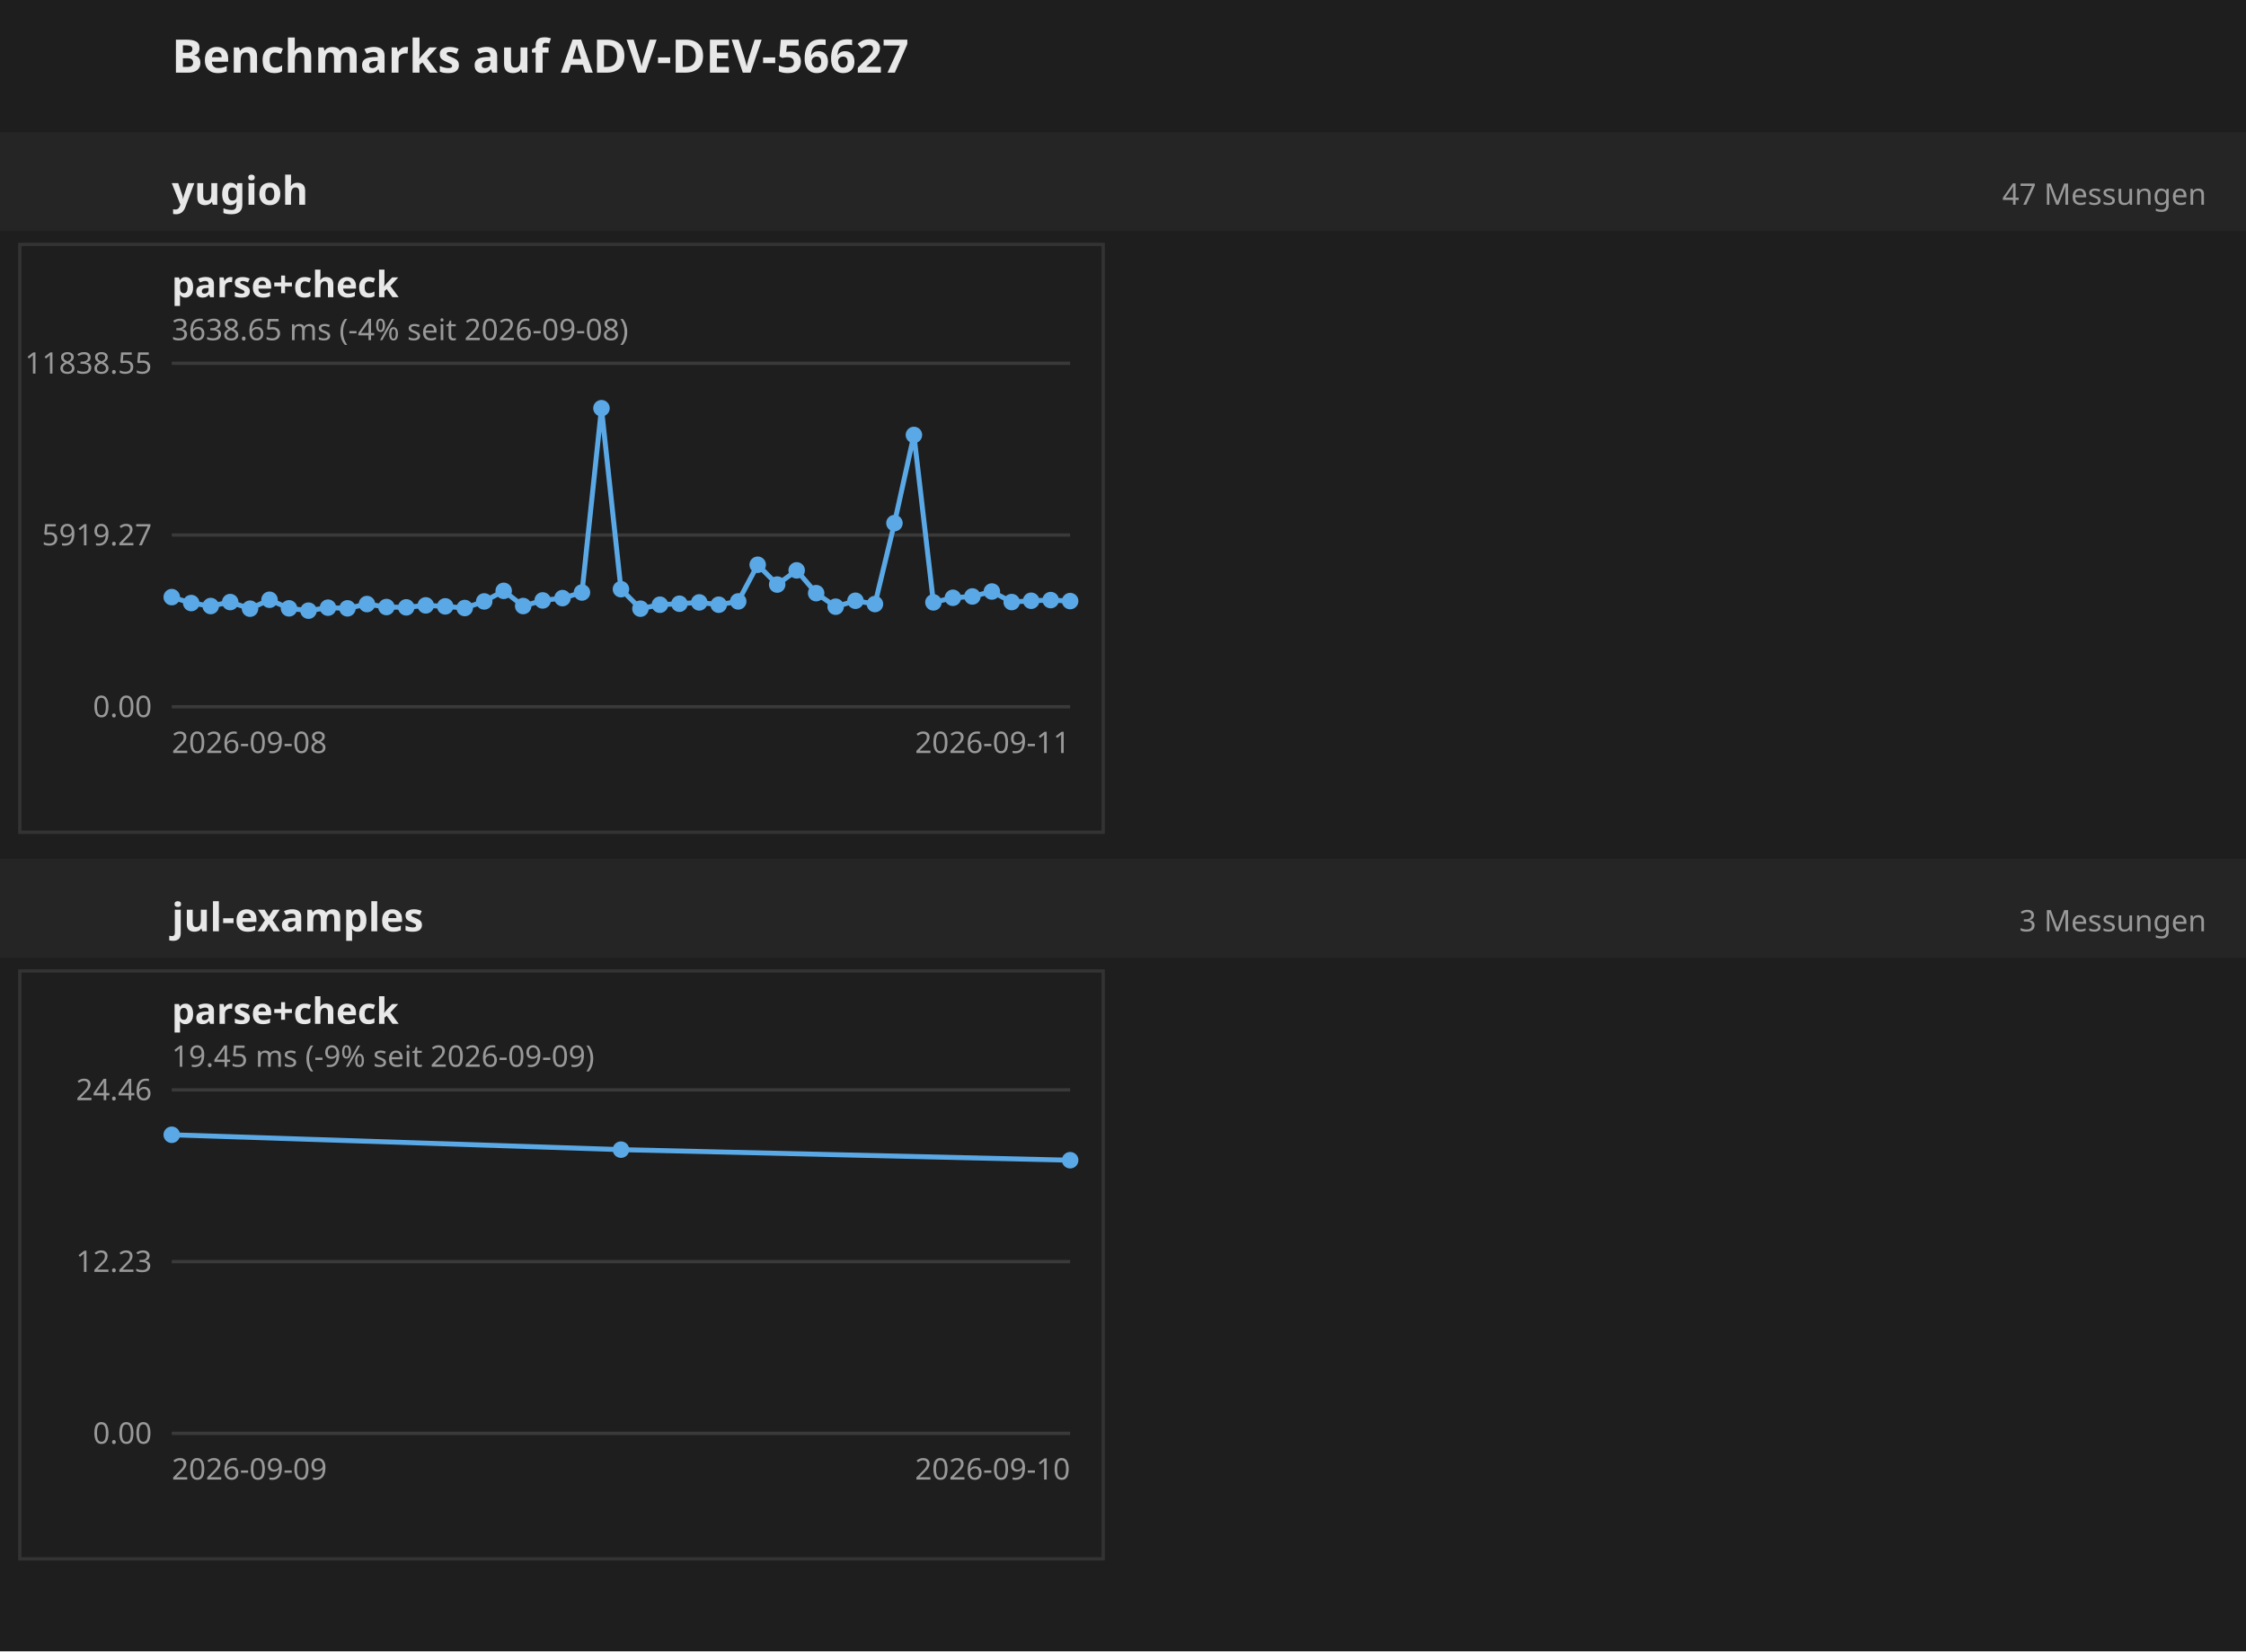
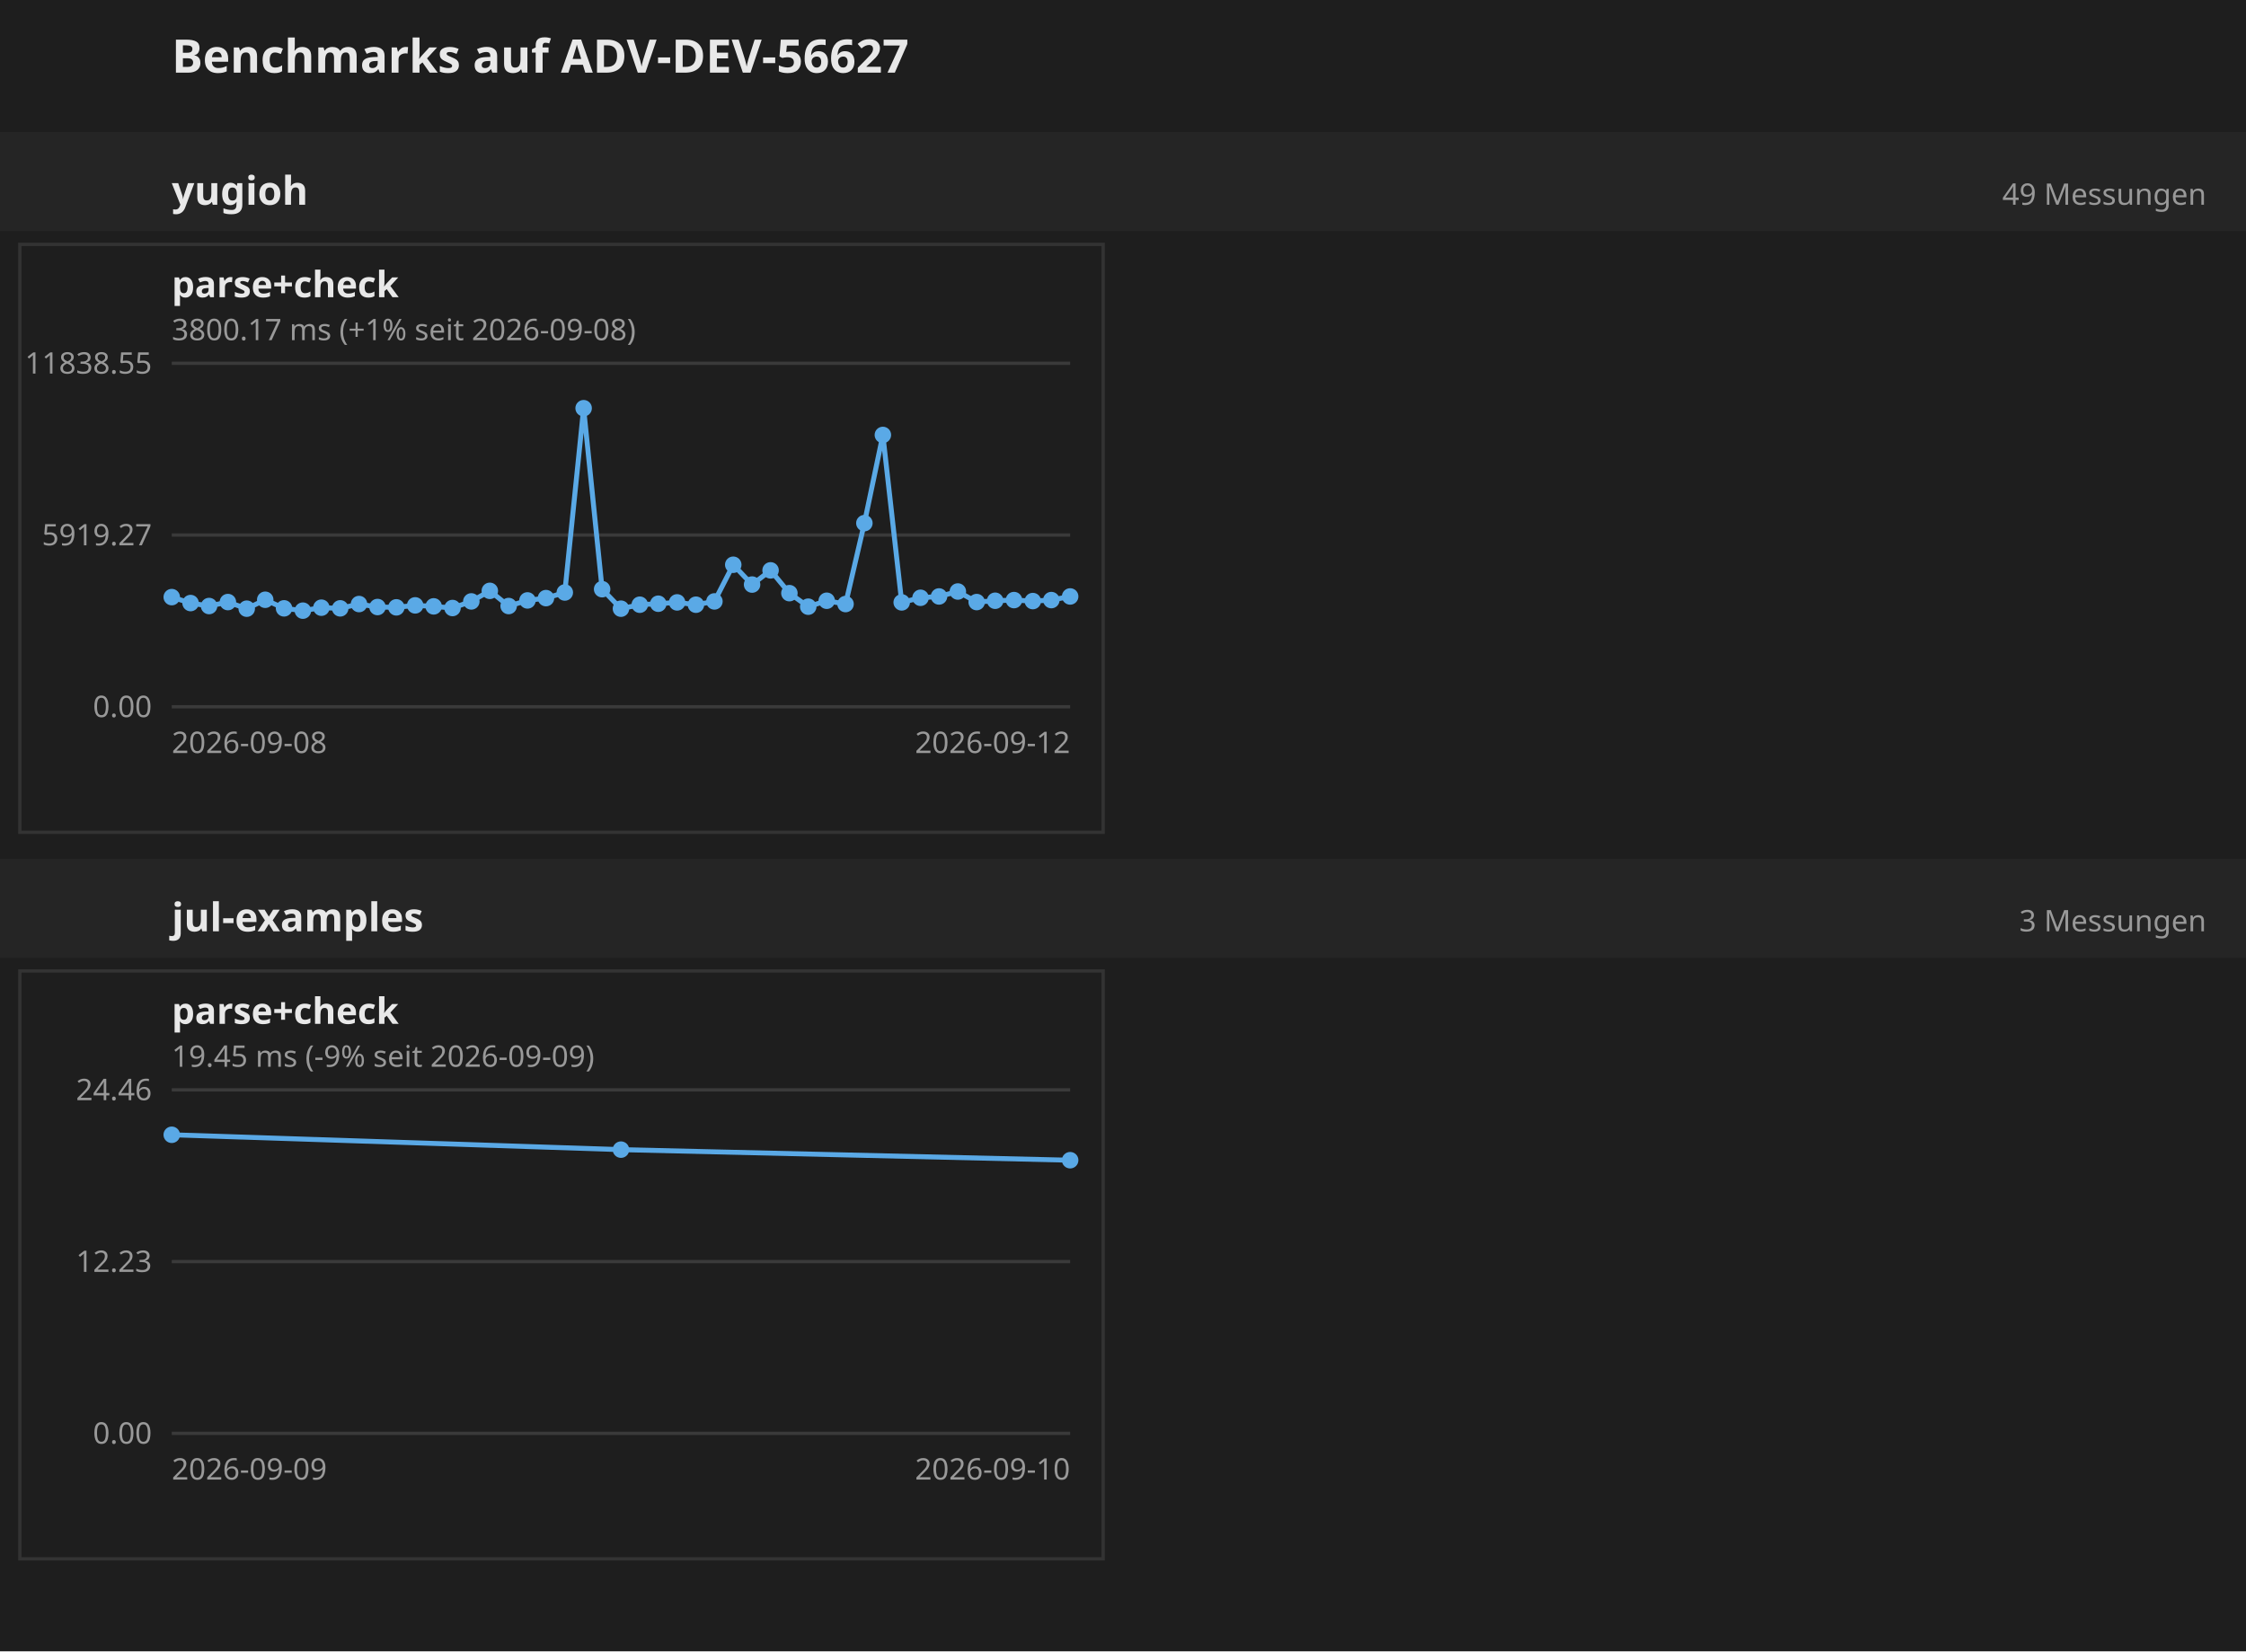
<svg xmlns="http://www.w3.org/2000/svg" width="680" height="500" font-family="sans-serif">
  <rect width="680" height="500" fill="#1e1e1e" />
  <text x="52" y="22" font-size="14" font-weight="bold" fill="#e8e8e8">Benchmarks auf ADV-DEV-56627</text>
  <g transform="translate(0 40)">
    <rect x="0" y="0" width="680" height="30" fill="#252525" />
    <text x="52" y="22" font-size="12" font-weight="bold" fill="#e8e8e8">yugioh</text>
-     <text x="668" y="22" text-anchor="end" font-size="9" fill="#999">47 Messungen</text>
+     <text x="668" y="22" text-anchor="end" font-size="9" fill="#999">49 Messungen</text>
    <g transform="translate(0 30)">
      <g transform="translate(0 0)">
        <rect x="6" y="4" width="328" height="178" fill="none" stroke="#333" />
        <text x="52" y="20" font-size="11" font-weight="bold" fill="#e8e8e8">parse+check</text>
-         <text x="52" y="33" font-size="9" fill="#999">3638.65 ms (-4% seit 2026-09-08)</text>
+         <text x="52" y="33" font-size="9" fill="#999">3800.17 ms (+1% seit 2026-09-08)</text>
        <line x1="52" y1="144.0" x2="324" y2="144.0" stroke="#3a3a3a" />
        <text x="46" y="144.0" text-anchor="end" dominant-baseline="middle" font-size="9" fill="#999">0.00</text>
        <line x1="52" y1="92.0" x2="324" y2="92.0" stroke="#3a3a3a" />
        <text x="46" y="92.0" text-anchor="end" dominant-baseline="middle" font-size="9" fill="#999">5919.27</text>
        <line x1="52" y1="40.0" x2="324" y2="40.0" stroke="#3a3a3a" />
        <text x="46" y="40.0" text-anchor="end" dominant-baseline="middle" font-size="9" fill="#999">11838.55</text>
        <text x="52" y="158" font-size="9" fill="#999">2026-09-08</text>
-         <text x="324" y="158" text-anchor="end" font-size="9" fill="#999">2026-09-11</text>
-         <polyline fill="none" stroke="#5aa9e6" stroke-width="1.5" points="52.0,110.8 57.9,112.6 63.8,113.5 69.7,112.3 75.7,114.3 81.6,111.6 87.5,114.2 93.4,114.9 99.3,114.0 105.2,114.2 111.1,112.9 117.0,113.8 123.0,113.9 128.9,113.3 134.8,113.6 140.7,114.1 146.6,112.1 152.5,108.9 158.4,113.5 164.3,111.8 170.3,111.1 176.2,109.4 182.1,53.6 188.0,108.4 193.9,114.3 199.8,113.1 205.7,112.8 211.7,112.4 217.6,113.1 223.5,112.1 229.4,101.0 235.3,107.0 241.2,102.7 247.1,109.6 253.0,113.7 259.0,111.9 264.9,112.9 270.8,88.4 276.7,61.7 282.6,112.4 288.5,111.0 294.4,110.6 300.3,109.1 306.3,112.3 312.2,111.9 318.1,111.7 324.0,112.0" />
+         <text x="324" y="158" text-anchor="end" font-size="9" fill="#999">2026-09-12</text>
+         <polyline fill="none" stroke="#5aa9e6" stroke-width="1.5" points="52.0,110.8 57.7,112.6 63.3,113.5 69.0,112.3 74.7,114.3 80.3,111.6 86.0,114.2 91.7,114.9 97.3,114.0 103.0,114.2 108.7,112.9 114.3,113.8 120.0,113.9 125.7,113.3 131.3,113.6 137.0,114.1 142.7,112.1 148.3,108.9 154.0,113.5 159.7,111.8 165.3,111.1 171.0,109.4 176.7,53.6 182.3,108.4 188.0,114.3 193.7,113.1 199.3,112.8 205.0,112.4 210.7,113.1 216.3,112.1 222.0,101.0 227.7,107.0 233.3,102.7 239.0,109.6 244.7,113.7 250.3,111.9 256.0,112.9 261.7,88.4 267.3,61.7 273.0,112.4 278.7,111.0 284.3,110.6 290.0,109.1 295.7,112.3 301.3,111.9 307.0,111.7 312.7,112.0 318.3,111.7 324.0,110.6" />
        <circle cx="52.0" cy="110.8" r="2.5" fill="#5aa9e6" />
-         <circle cx="57.9" cy="112.6" r="2.5" fill="#5aa9e6" />
-         <circle cx="63.8" cy="113.5" r="2.5" fill="#5aa9e6" />
-         <circle cx="69.7" cy="112.3" r="2.5" fill="#5aa9e6" />
-         <circle cx="75.7" cy="114.3" r="2.5" fill="#5aa9e6" />
-         <circle cx="81.6" cy="111.6" r="2.5" fill="#5aa9e6" />
-         <circle cx="87.5" cy="114.2" r="2.5" fill="#5aa9e6" />
-         <circle cx="93.4" cy="114.9" r="2.5" fill="#5aa9e6" />
-         <circle cx="99.3" cy="114.0" r="2.5" fill="#5aa9e6" />
-         <circle cx="105.2" cy="114.2" r="2.5" fill="#5aa9e6" />
-         <circle cx="111.1" cy="112.9" r="2.5" fill="#5aa9e6" />
-         <circle cx="117.0" cy="113.8" r="2.5" fill="#5aa9e6" />
-         <circle cx="123.0" cy="113.9" r="2.5" fill="#5aa9e6" />
-         <circle cx="128.9" cy="113.3" r="2.5" fill="#5aa9e6" />
-         <circle cx="134.8" cy="113.6" r="2.5" fill="#5aa9e6" />
-         <circle cx="140.7" cy="114.1" r="2.5" fill="#5aa9e6" />
-         <circle cx="146.6" cy="112.1" r="2.5" fill="#5aa9e6" />
-         <circle cx="152.5" cy="108.9" r="2.5" fill="#5aa9e6" />
-         <circle cx="158.4" cy="113.5" r="2.5" fill="#5aa9e6" />
-         <circle cx="164.3" cy="111.8" r="2.5" fill="#5aa9e6" />
-         <circle cx="170.3" cy="111.1" r="2.5" fill="#5aa9e6" />
-         <circle cx="176.2" cy="109.4" r="2.5" fill="#5aa9e6" />
-         <circle cx="182.1" cy="53.6" r="2.5" fill="#5aa9e6" />
-         <circle cx="188.0" cy="108.4" r="2.5" fill="#5aa9e6" />
-         <circle cx="193.9" cy="114.3" r="2.5" fill="#5aa9e6" />
-         <circle cx="199.8" cy="113.1" r="2.5" fill="#5aa9e6" />
-         <circle cx="205.7" cy="112.8" r="2.5" fill="#5aa9e6" />
-         <circle cx="211.7" cy="112.4" r="2.5" fill="#5aa9e6" />
-         <circle cx="217.6" cy="113.1" r="2.5" fill="#5aa9e6" />
-         <circle cx="223.5" cy="112.1" r="2.5" fill="#5aa9e6" />
-         <circle cx="229.4" cy="101.0" r="2.5" fill="#5aa9e6" />
-         <circle cx="235.3" cy="107.0" r="2.5" fill="#5aa9e6" />
-         <circle cx="241.2" cy="102.7" r="2.5" fill="#5aa9e6" />
-         <circle cx="247.1" cy="109.6" r="2.5" fill="#5aa9e6" />
-         <circle cx="253.0" cy="113.7" r="2.5" fill="#5aa9e6" />
-         <circle cx="259.0" cy="111.9" r="2.5" fill="#5aa9e6" />
-         <circle cx="264.9" cy="112.9" r="2.5" fill="#5aa9e6" />
-         <circle cx="270.8" cy="88.4" r="2.5" fill="#5aa9e6" />
-         <circle cx="276.7" cy="61.7" r="2.5" fill="#5aa9e6" />
-         <circle cx="282.6" cy="112.4" r="2.5" fill="#5aa9e6" />
-         <circle cx="288.5" cy="111.0" r="2.5" fill="#5aa9e6" />
-         <circle cx="294.4" cy="110.6" r="2.5" fill="#5aa9e6" />
-         <circle cx="300.3" cy="109.1" r="2.5" fill="#5aa9e6" />
-         <circle cx="306.3" cy="112.3" r="2.5" fill="#5aa9e6" />
-         <circle cx="312.2" cy="111.9" r="2.5" fill="#5aa9e6" />
-         <circle cx="318.1" cy="111.7" r="2.5" fill="#5aa9e6" />
-         <circle cx="324.0" cy="112.0" r="2.5" fill="#5aa9e6" />
+         <circle cx="57.7" cy="112.6" r="2.5" fill="#5aa9e6" />
+         <circle cx="63.3" cy="113.5" r="2.5" fill="#5aa9e6" />
+         <circle cx="69.0" cy="112.3" r="2.5" fill="#5aa9e6" />
+         <circle cx="74.7" cy="114.3" r="2.5" fill="#5aa9e6" />
+         <circle cx="80.3" cy="111.6" r="2.5" fill="#5aa9e6" />
+         <circle cx="86.0" cy="114.2" r="2.5" fill="#5aa9e6" />
+         <circle cx="91.7" cy="114.9" r="2.5" fill="#5aa9e6" />
+         <circle cx="97.3" cy="114.0" r="2.5" fill="#5aa9e6" />
+         <circle cx="103.0" cy="114.2" r="2.5" fill="#5aa9e6" />
+         <circle cx="108.7" cy="112.9" r="2.5" fill="#5aa9e6" />
+         <circle cx="114.3" cy="113.8" r="2.5" fill="#5aa9e6" />
+         <circle cx="120.0" cy="113.9" r="2.5" fill="#5aa9e6" />
+         <circle cx="125.7" cy="113.3" r="2.5" fill="#5aa9e6" />
+         <circle cx="131.3" cy="113.6" r="2.5" fill="#5aa9e6" />
+         <circle cx="137.0" cy="114.1" r="2.5" fill="#5aa9e6" />
+         <circle cx="142.7" cy="112.1" r="2.5" fill="#5aa9e6" />
+         <circle cx="148.3" cy="108.9" r="2.5" fill="#5aa9e6" />
+         <circle cx="154.0" cy="113.5" r="2.5" fill="#5aa9e6" />
+         <circle cx="159.7" cy="111.8" r="2.5" fill="#5aa9e6" />
+         <circle cx="165.3" cy="111.1" r="2.5" fill="#5aa9e6" />
+         <circle cx="171.0" cy="109.4" r="2.5" fill="#5aa9e6" />
+         <circle cx="176.7" cy="53.6" r="2.5" fill="#5aa9e6" />
+         <circle cx="182.3" cy="108.4" r="2.5" fill="#5aa9e6" />
+         <circle cx="188.0" cy="114.3" r="2.5" fill="#5aa9e6" />
+         <circle cx="193.7" cy="113.1" r="2.5" fill="#5aa9e6" />
+         <circle cx="199.3" cy="112.8" r="2.5" fill="#5aa9e6" />
+         <circle cx="205.0" cy="112.4" r="2.5" fill="#5aa9e6" />
+         <circle cx="210.7" cy="113.1" r="2.5" fill="#5aa9e6" />
+         <circle cx="216.3" cy="112.1" r="2.5" fill="#5aa9e6" />
+         <circle cx="222.0" cy="101.0" r="2.5" fill="#5aa9e6" />
+         <circle cx="227.7" cy="107.0" r="2.5" fill="#5aa9e6" />
+         <circle cx="233.3" cy="102.7" r="2.5" fill="#5aa9e6" />
+         <circle cx="239.0" cy="109.6" r="2.5" fill="#5aa9e6" />
+         <circle cx="244.7" cy="113.7" r="2.5" fill="#5aa9e6" />
+         <circle cx="250.3" cy="111.9" r="2.5" fill="#5aa9e6" />
+         <circle cx="256.0" cy="112.9" r="2.5" fill="#5aa9e6" />
+         <circle cx="261.7" cy="88.4" r="2.5" fill="#5aa9e6" />
+         <circle cx="267.3" cy="61.7" r="2.5" fill="#5aa9e6" />
+         <circle cx="273.0" cy="112.4" r="2.5" fill="#5aa9e6" />
+         <circle cx="278.7" cy="111.0" r="2.5" fill="#5aa9e6" />
+         <circle cx="284.3" cy="110.6" r="2.5" fill="#5aa9e6" />
+         <circle cx="290.0" cy="109.1" r="2.5" fill="#5aa9e6" />
+         <circle cx="295.7" cy="112.3" r="2.5" fill="#5aa9e6" />
+         <circle cx="301.3" cy="111.9" r="2.5" fill="#5aa9e6" />
+         <circle cx="307.0" cy="111.7" r="2.5" fill="#5aa9e6" />
+         <circle cx="312.7" cy="112.0" r="2.5" fill="#5aa9e6" />
+         <circle cx="318.3" cy="111.7" r="2.5" fill="#5aa9e6" />
+         <circle cx="324.0" cy="110.6" r="2.5" fill="#5aa9e6" />
      </g>
    </g>
  </g>
  <g transform="translate(0 260)">
    <rect x="0" y="0" width="680" height="30" fill="#252525" />
    <text x="52" y="22" font-size="12" font-weight="bold" fill="#e8e8e8">jul-examples</text>
    <text x="668" y="22" text-anchor="end" font-size="9" fill="#999">3 Messungen</text>
    <g transform="translate(0 30)">
      <g transform="translate(0 0)">
        <rect x="6" y="4" width="328" height="178" fill="none" stroke="#333" />
        <text x="52" y="20" font-size="11" font-weight="bold" fill="#e8e8e8">parse+check</text>
        <text x="52" y="33" font-size="9" fill="#999">19.45 ms (-9% seit 2026-09-09)</text>
        <line x1="52" y1="144.0" x2="324" y2="144.0" stroke="#3a3a3a" />
        <text x="46" y="144.0" text-anchor="end" dominant-baseline="middle" font-size="9" fill="#999">0.00</text>
        <line x1="52" y1="92.0" x2="324" y2="92.0" stroke="#3a3a3a" />
        <text x="46" y="92.0" text-anchor="end" dominant-baseline="middle" font-size="9" fill="#999">12.23</text>
        <line x1="52" y1="40.0" x2="324" y2="40.0" stroke="#3a3a3a" />
        <text x="46" y="40.0" text-anchor="end" dominant-baseline="middle" font-size="9" fill="#999">24.46</text>
        <text x="52" y="158" font-size="9" fill="#999">2026-09-09</text>
        <text x="324" y="158" text-anchor="end" font-size="9" fill="#999">2026-09-10</text>
        <polyline fill="none" stroke="#5aa9e6" stroke-width="1.5" points="52.0,53.6 188.0,58.1 324.0,61.3" />
        <circle cx="52.0" cy="53.6" r="2.5" fill="#5aa9e6" />
        <circle cx="188.0" cy="58.1" r="2.5" fill="#5aa9e6" />
        <circle cx="324.0" cy="61.3" r="2.5" fill="#5aa9e6" />
      </g>
    </g>
  </g>
</svg>
